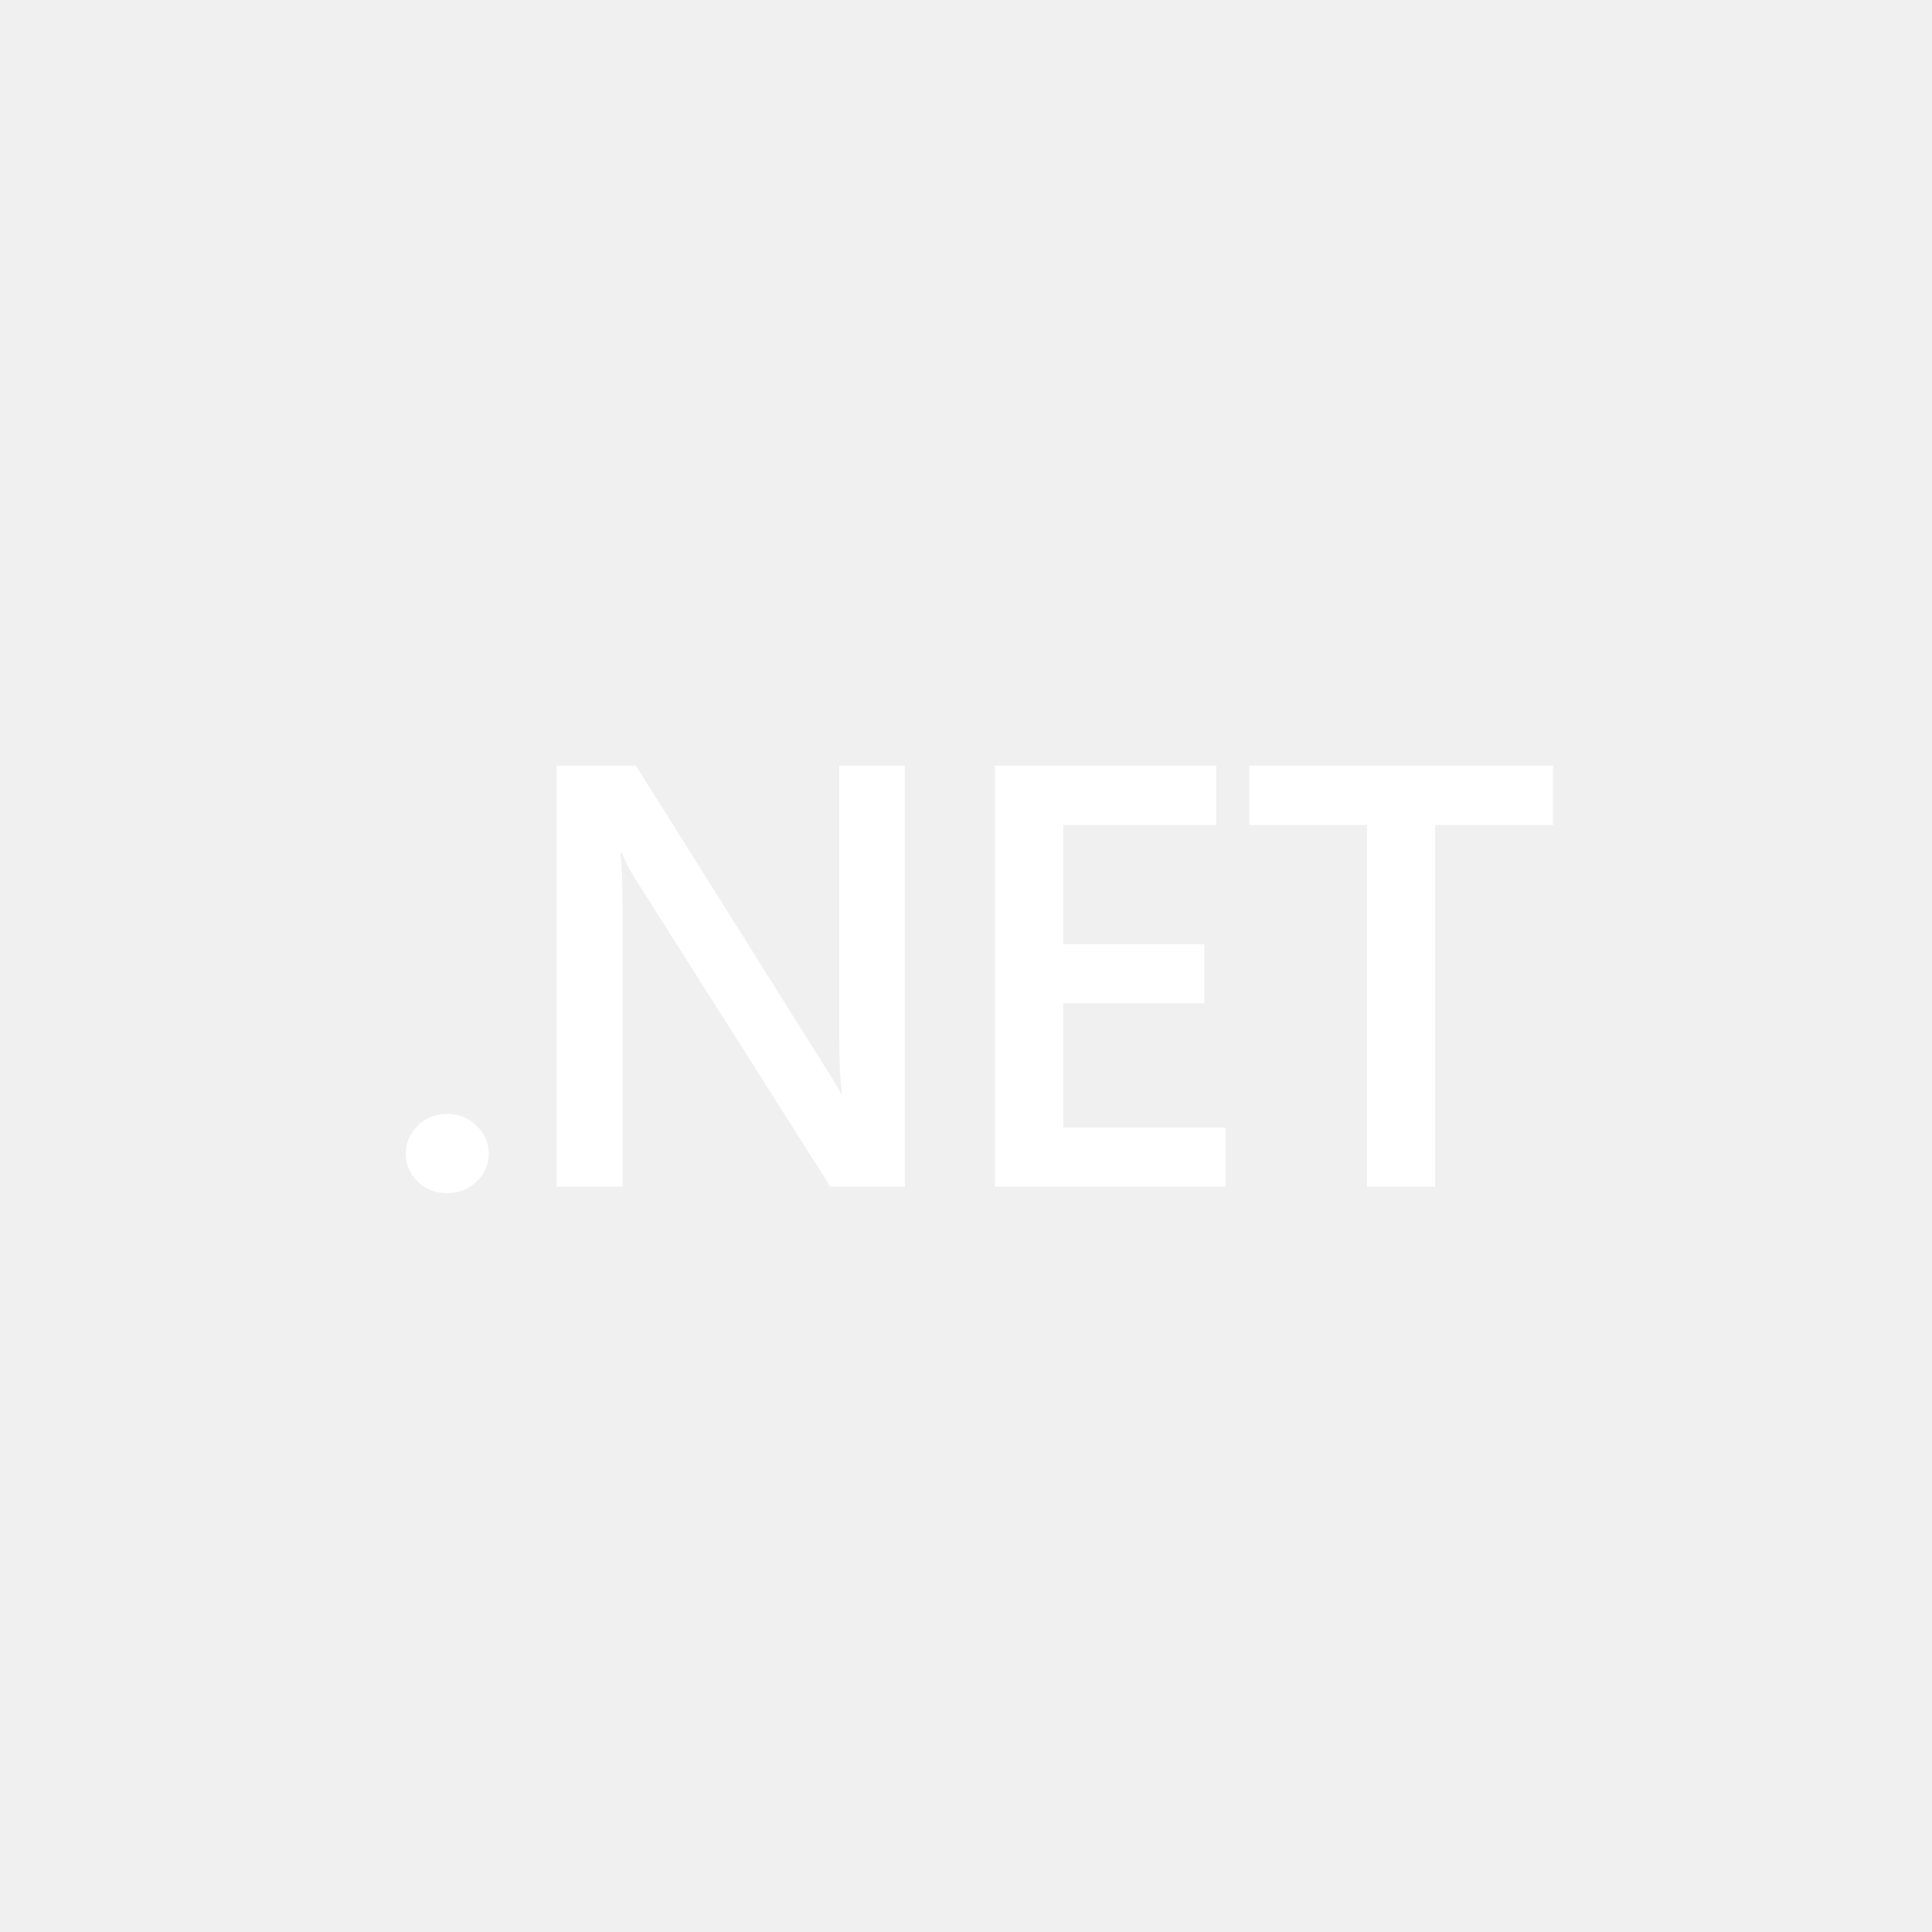
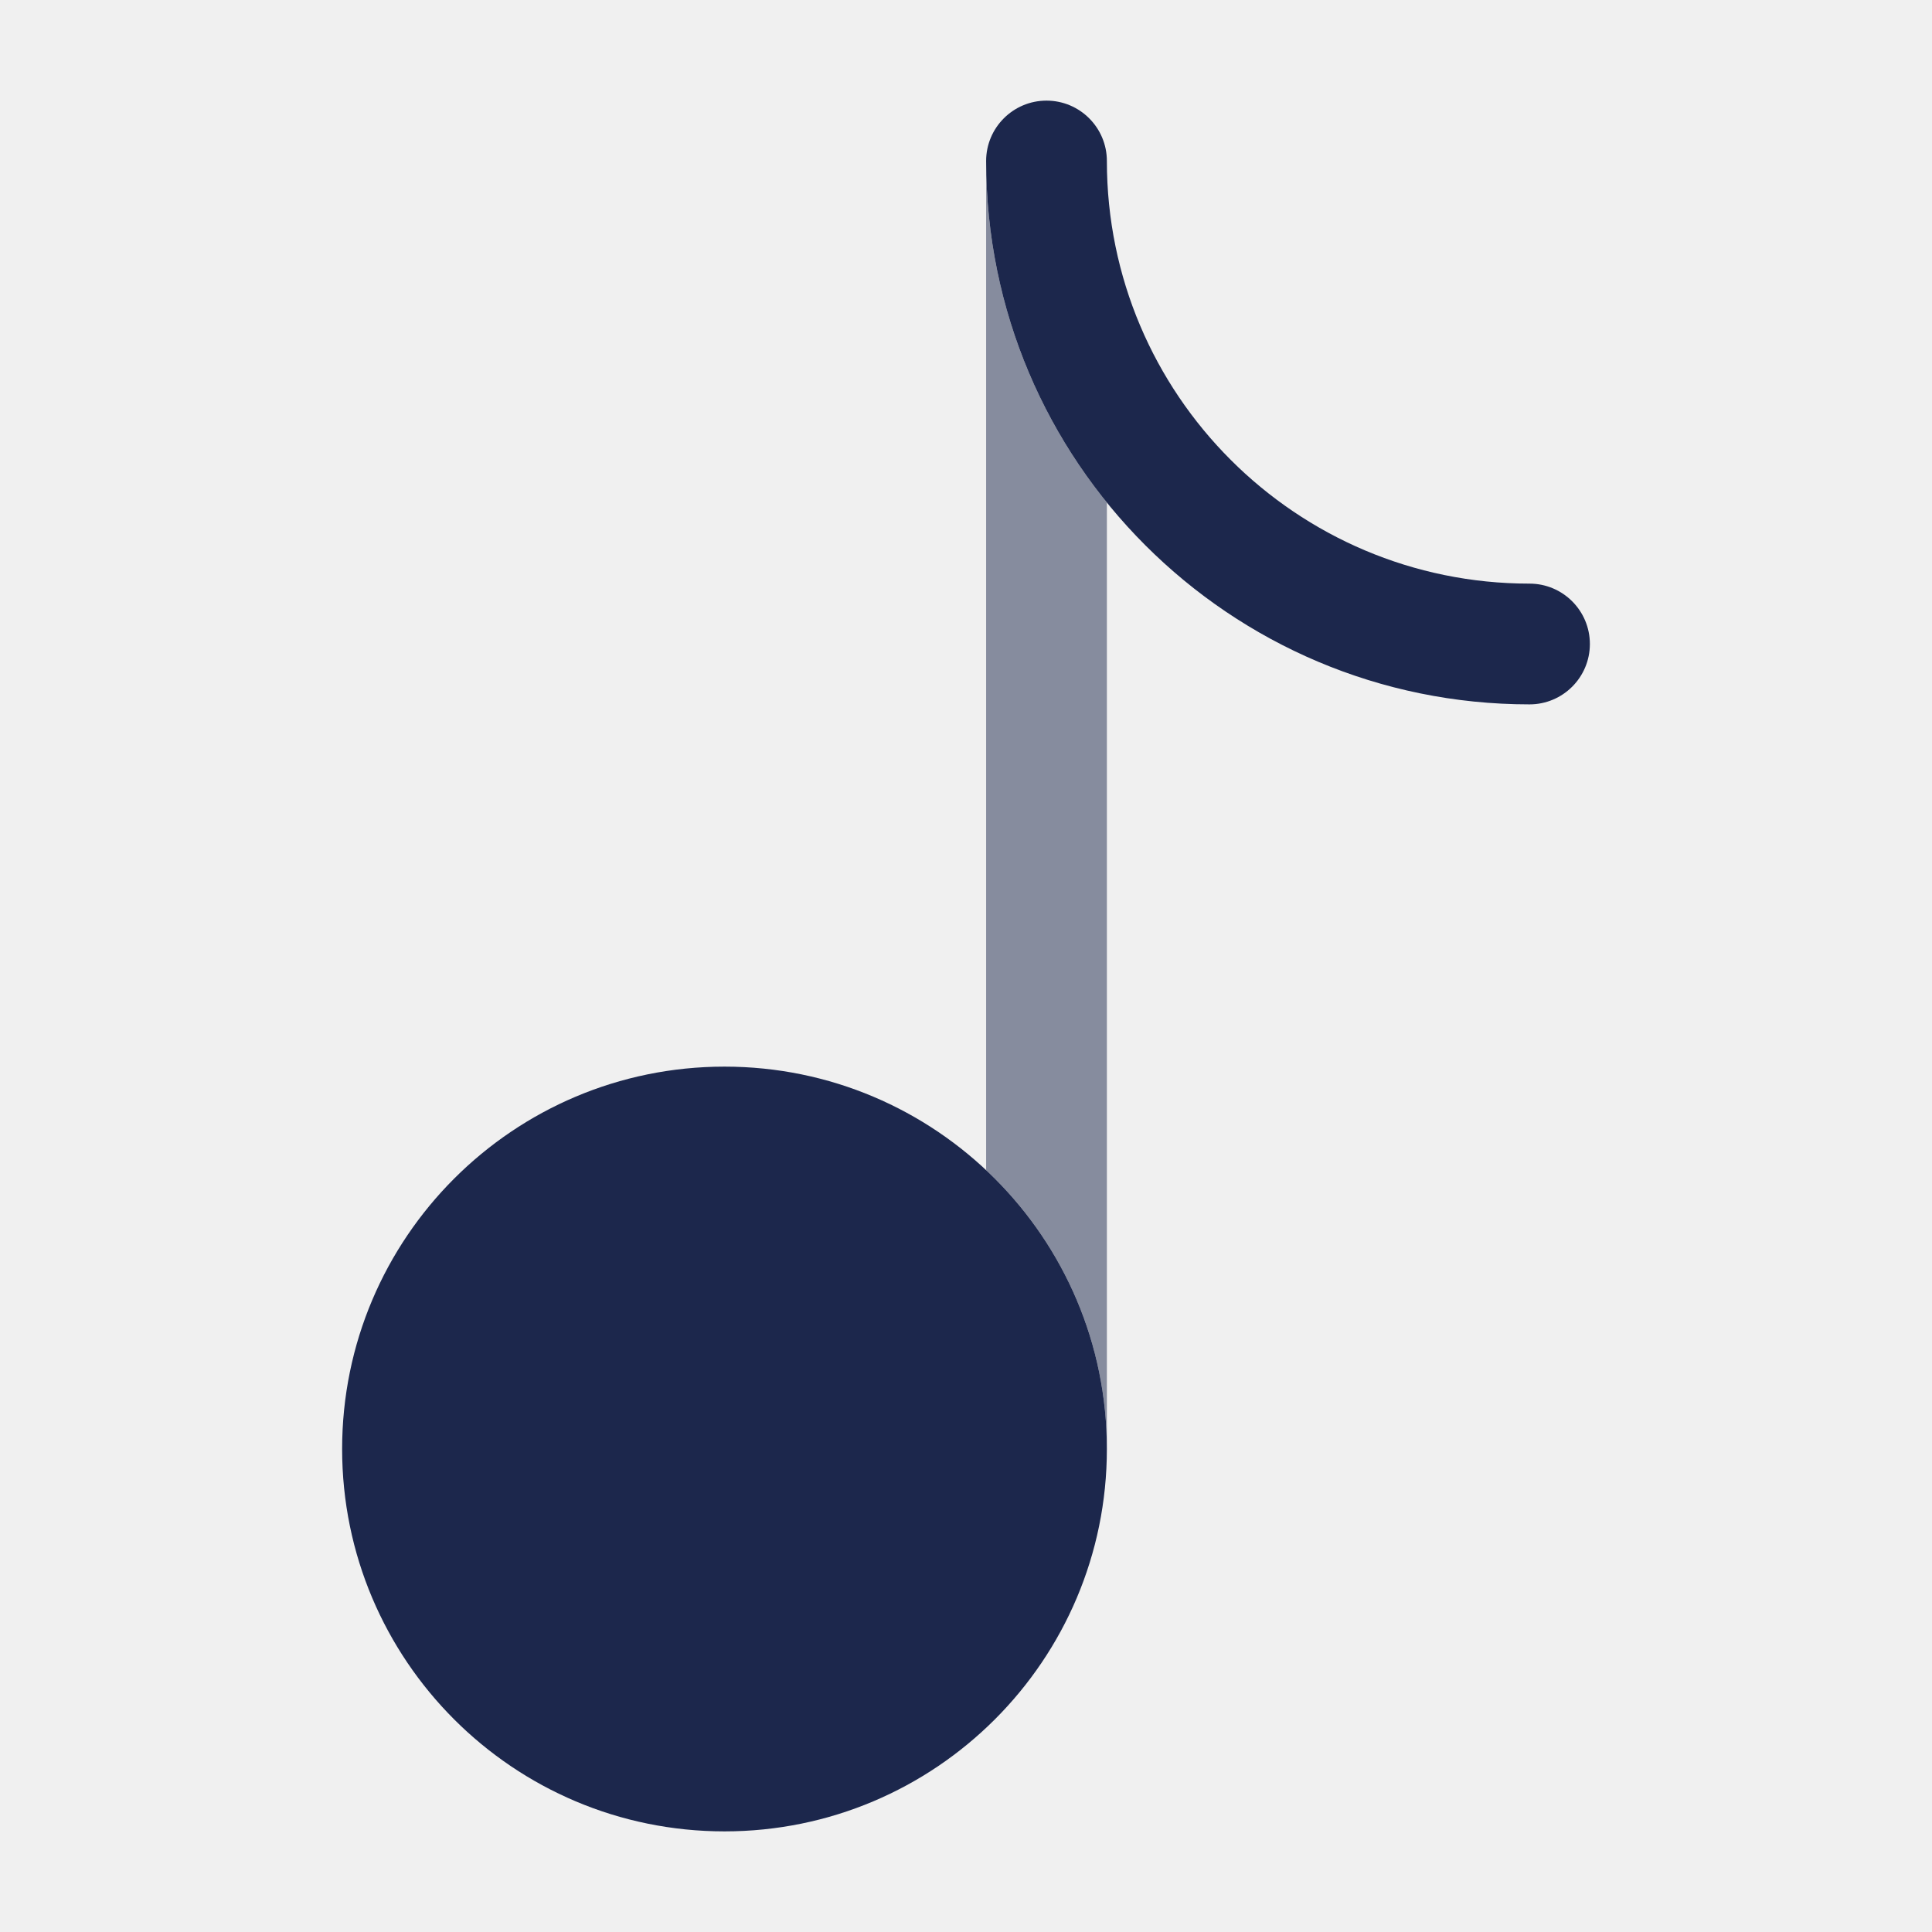
- <svg xmlns="http://www.w3.org/2000/svg" width="456" height="456" viewBox="0 0 456 456" version="1.1" xml:space="preserve" style="fill-rule:evenodd;clip-rule:evenodd;stroke-linejoin:round;stroke-miterlimit:2;">
-   <path d="m 105.5,281.609 c -2.703,0 -5.001,-0.9 -6.893,-2.702 -1.892,-1.848 -2.838,-4.042 -2.838,-6.582 0,-2.587 0.946,-4.804 2.838,-6.652 1.892,-1.848 4.19,-2.772 6.893,-2.772 2.748,0 5.068,0.924 6.96,2.772 1.937,1.848 2.906,4.064 2.906,6.652 0,2.54 -0.968,4.734 -2.906,6.582 -1.892,1.802 -4.212,2.702 -6.96,2.702 z" style="fill:#ffffff;fill-rule:nonzero;stroke-width:0.838" />
-   <path d="M 213.561,280.084 H 195.99 L 149.7,207.054 c -1.171,-1.848 -2.14,-3.765 -2.906,-5.751 h -0.406 c 0.361,2.125 0.541,6.675 0.541,13.65 v 65.132 h -15.543 v -99.36 h 18.719 l 44.737,71.298 c 1.892,2.957 3.109,4.989 3.649,6.098 h 0.27 c -0.45,-2.632 -0.676,-7.09 -0.676,-13.373 v -64.023 h 15.476 z" style="fill:#ffffff;fill-rule:nonzero;stroke-width:0.838" />
-   <path d="m 289.251,280.084 h -54.401 v -99.36 h 52.238 v 13.997 h -36.154 v 28.131 h 33.316 v 13.927 h -33.316 v 29.378 h 38.316 z" style="fill:#ffffff;fill-rule:nonzero;stroke-width:0.838" />
-   <path d="M 366.565,194.721 H 338.722 v 85.363 h -16.084 v -85.363 h -27.775 v -13.997 h 71.701 z" style="fill:#ffffff;fill-rule:nonzero;stroke-width:0.838" />
+ <svg xmlns="http://www.w3.org/2000/svg" width="800px" height="800px" viewBox="0 0 24 24" fill="none">
+   <path d="M9 13.25C6.377 13.25 4.25 15.377 4.25 18C4.25 20.623 6.377 22.75 9 22.75C11.623 22.75 13.75 20.623 13.75 18C13.75 15.377 11.623 13.25 9 13.25Z" fill="#1C274C" />
+   <path fill-rule="evenodd" clip-rule="evenodd" d="M13 1.25C13.414 1.25 13.75 1.586 13.75 2C13.75 4.899 16.101 7.25 19 7.25C19.414 7.25 19.75 7.586 19.75 8C19.75 8.414 19.414 8.75 19 8.75C15.272 8.75 12.25 5.728 12.25 2C12.25 1.586 12.586 1.25 13 1.25Z" fill="#1C274C" />
+   <path opacity="0.5" d="M12.25 14.536V2C12.25 3.607 12.812 5.084 13.75 6.243V18C13.75 16.634 13.173 15.402 12.25 14.536Z" fill="#1C274C" />
</svg>
